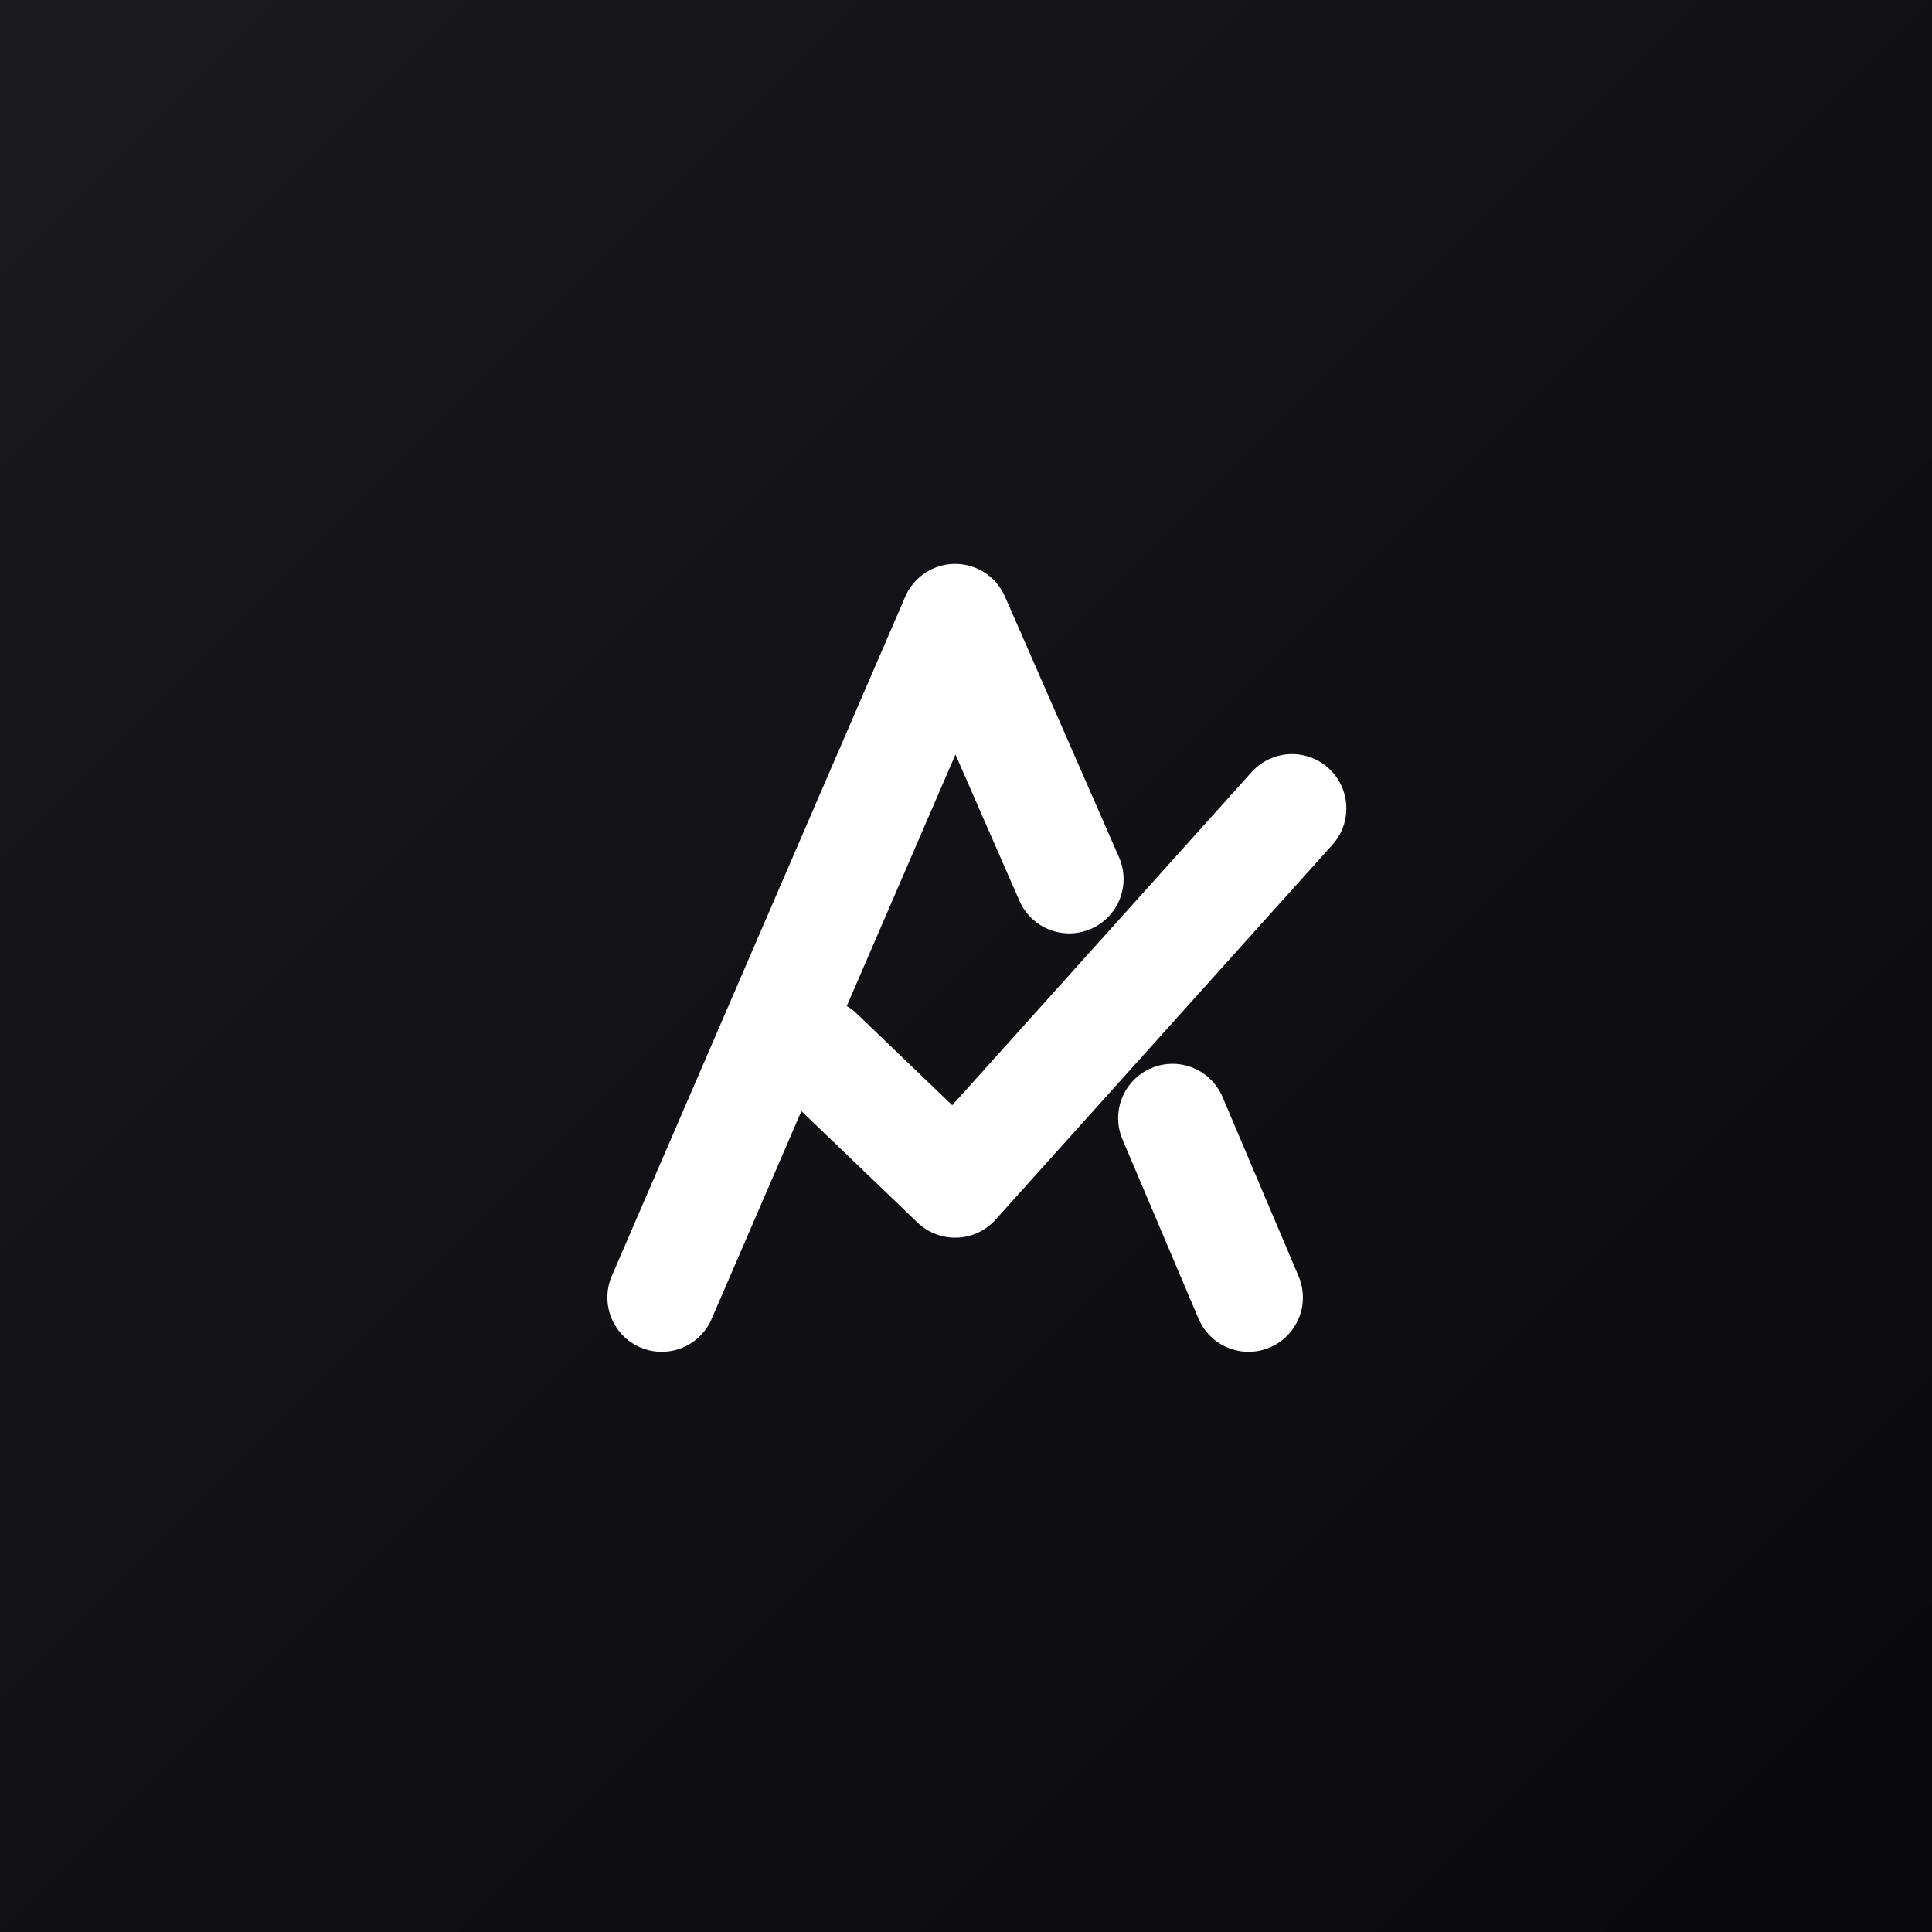
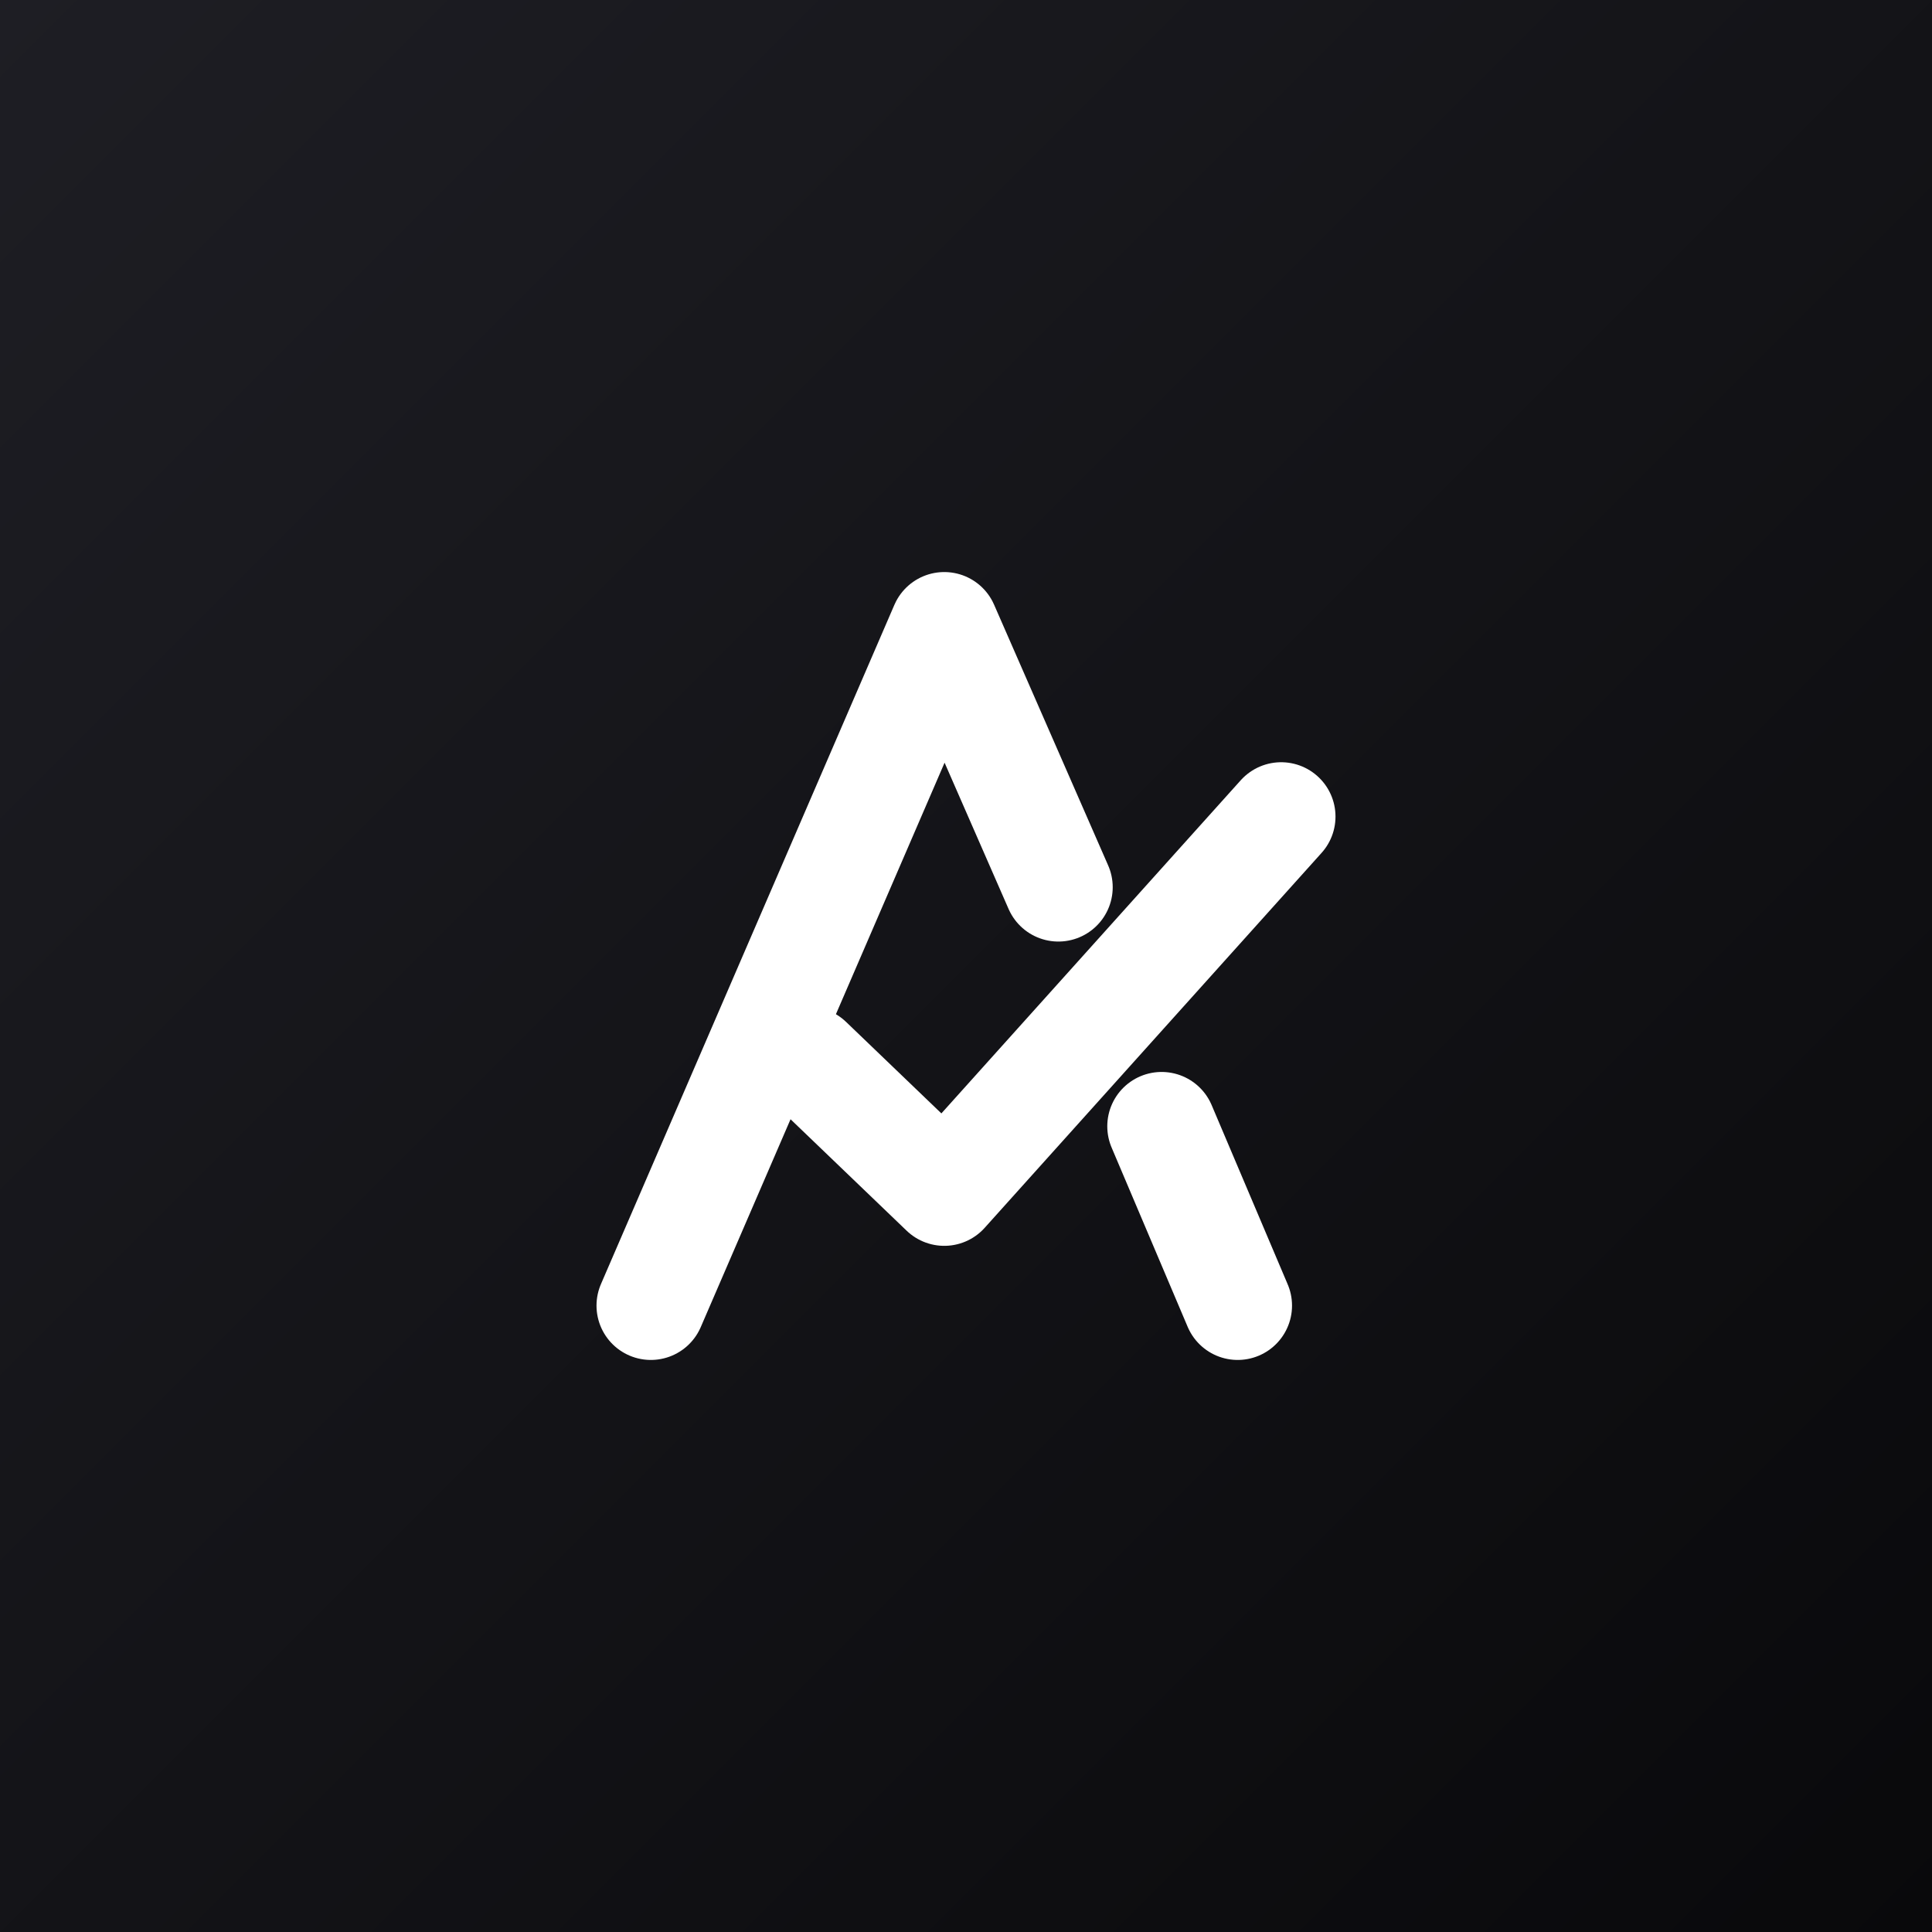
<svg xmlns="http://www.w3.org/2000/svg" viewBox="0 0 512 512" width="512" height="512">
  <defs>
    <linearGradient id="ag-mask-bg" x1="0" y1="0" x2="1" y2="1">
-       <stop offset="0%" stop-color="#1a1a1f" />
+       <stop offset="0%" stop-color="#1e1e24" />
      <stop offset="100%" stop-color="#09090b" />
    </linearGradient>
  </defs>
  <rect x="0" y="0" width="512" height="512" fill="url(#ag-mask-bg)" />
  <g transform="translate(256 256) scale(0.72) translate(-256 -256)">
-     <g fill="none" stroke-linecap="round" stroke-linejoin="round">
+     <g transform="translate(-4 3)" fill="none" stroke-linecap="round" stroke-linejoin="round">
      <path d="M 144 378 L 252 128 L 294 224" stroke="#ffffff" stroke-width="40" />
      <path d="M 332 312 L 360 378" stroke="#ffffff" stroke-width="40" />
      <path d="M 202 288 L 252 336 L 376 198" stroke="#ffffff" stroke-width="40" />
    </g>
  </g>
</svg>
